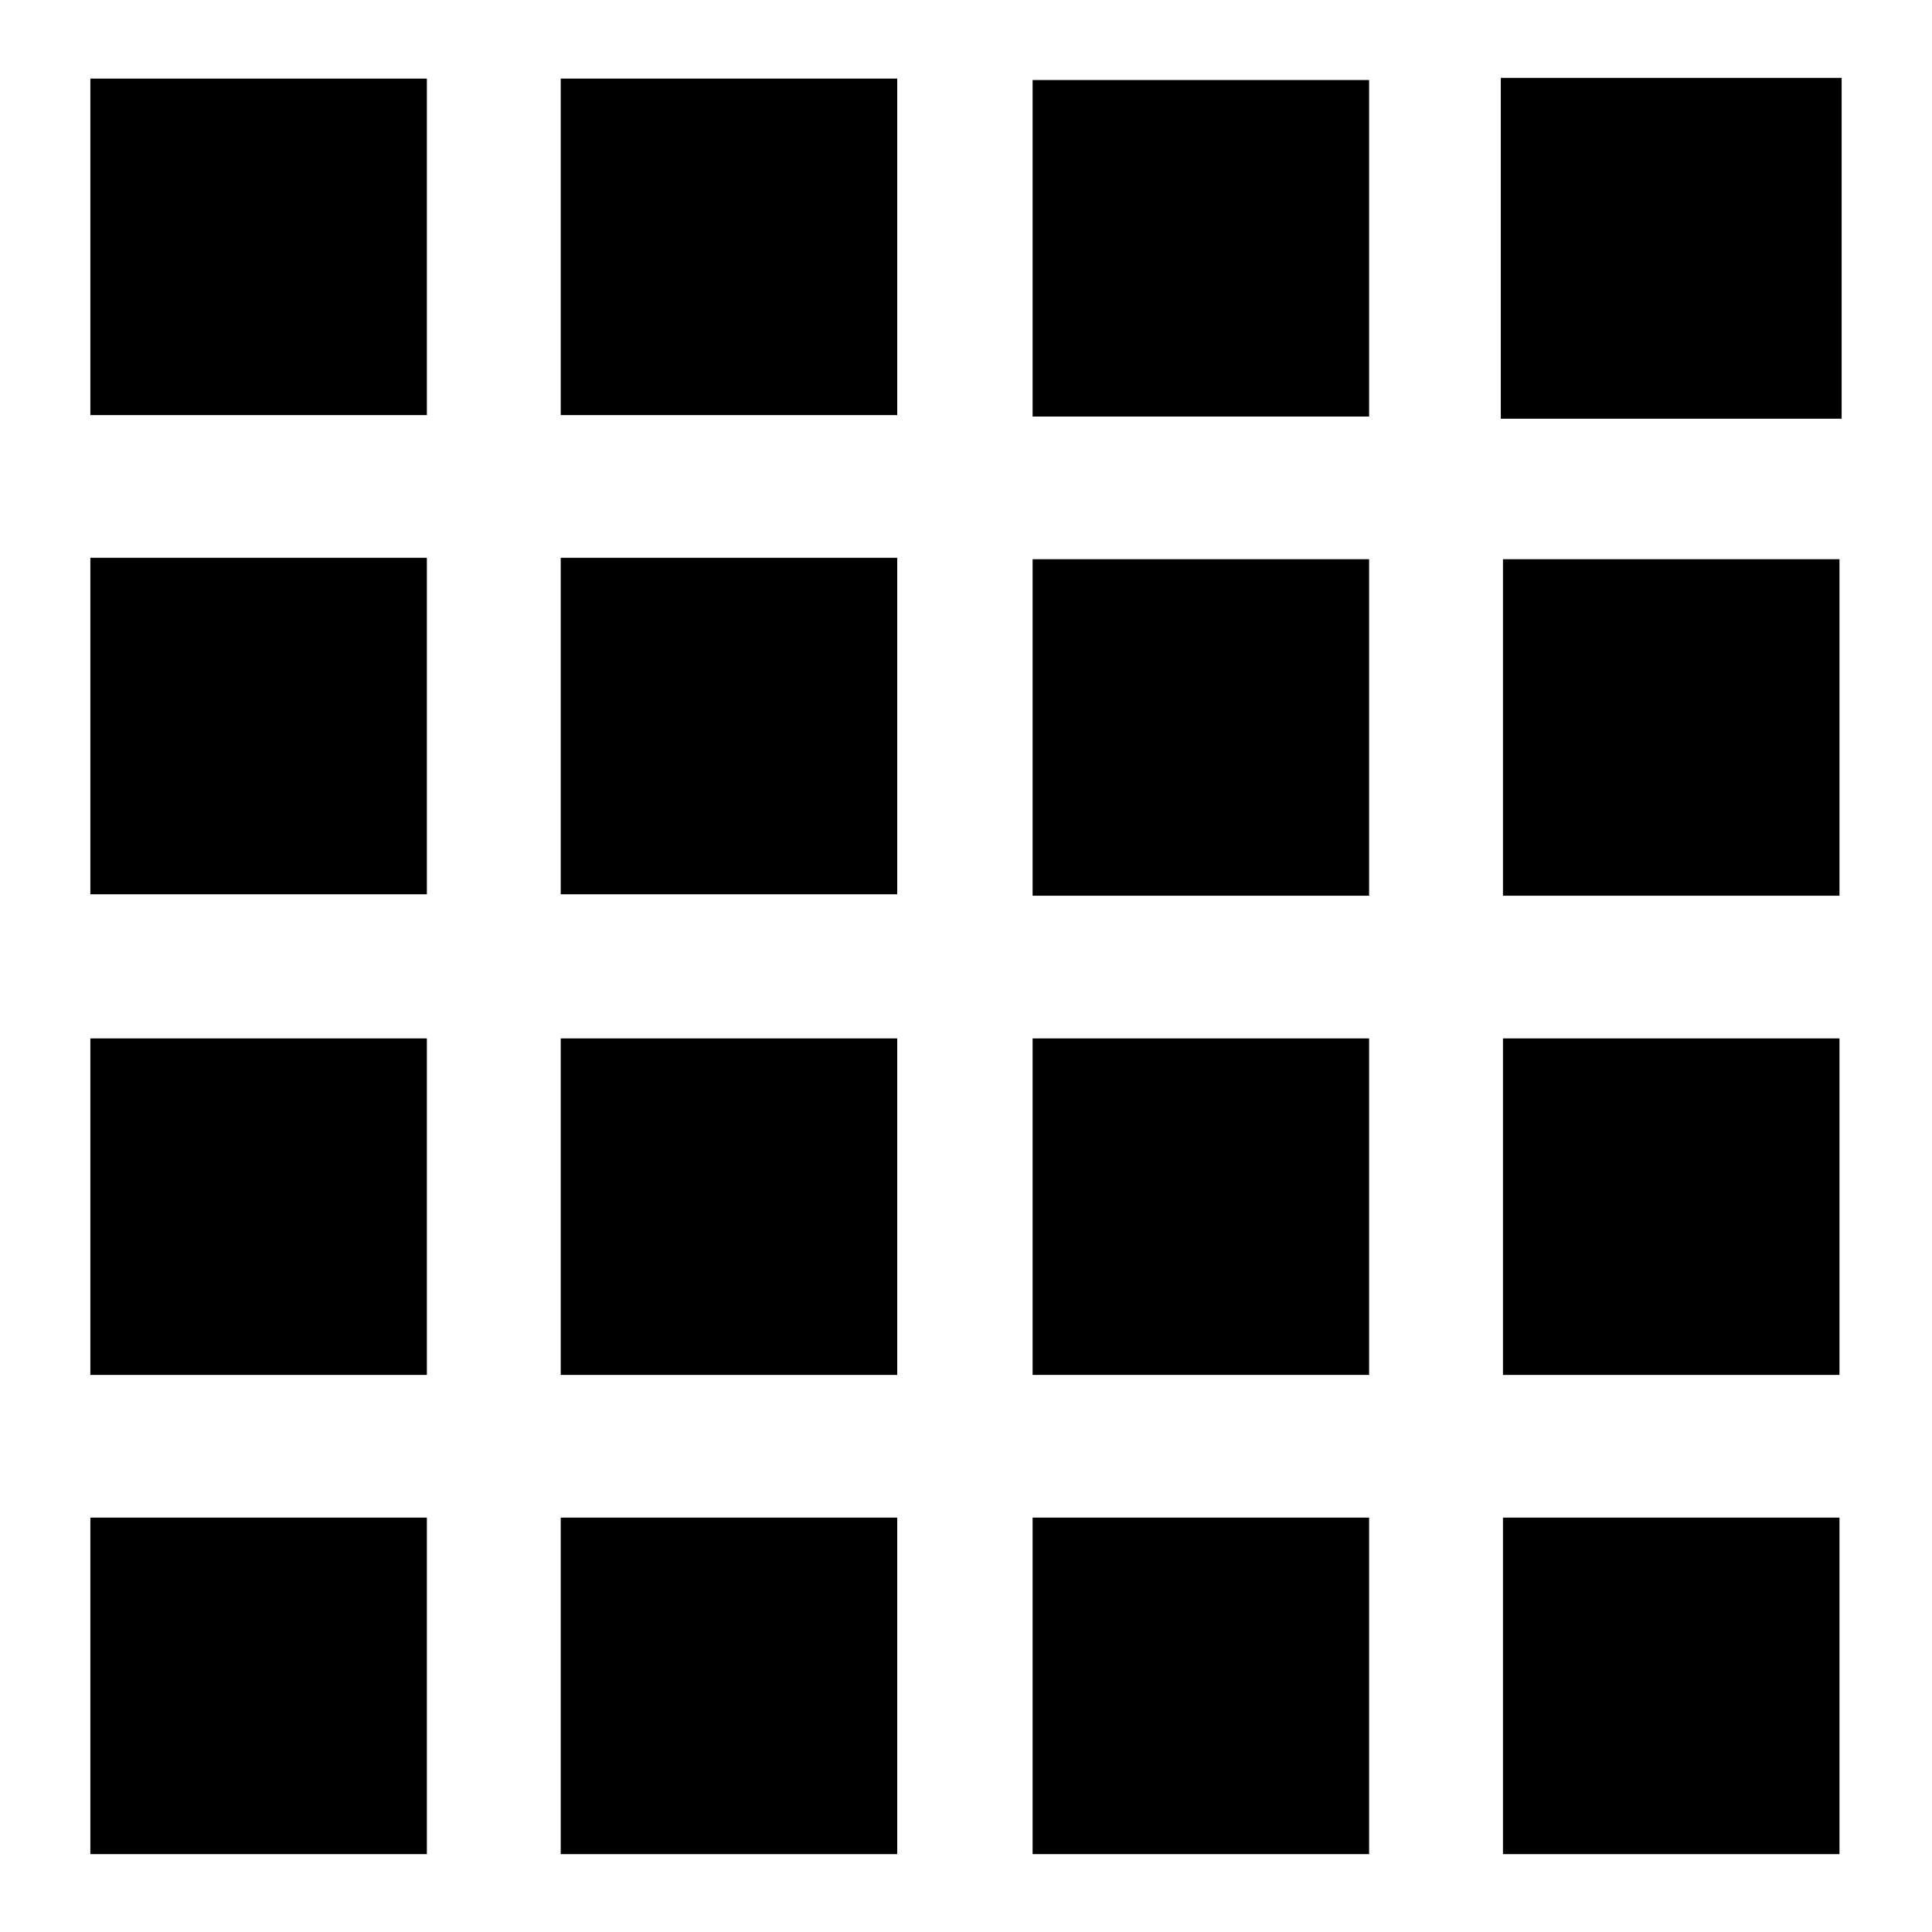
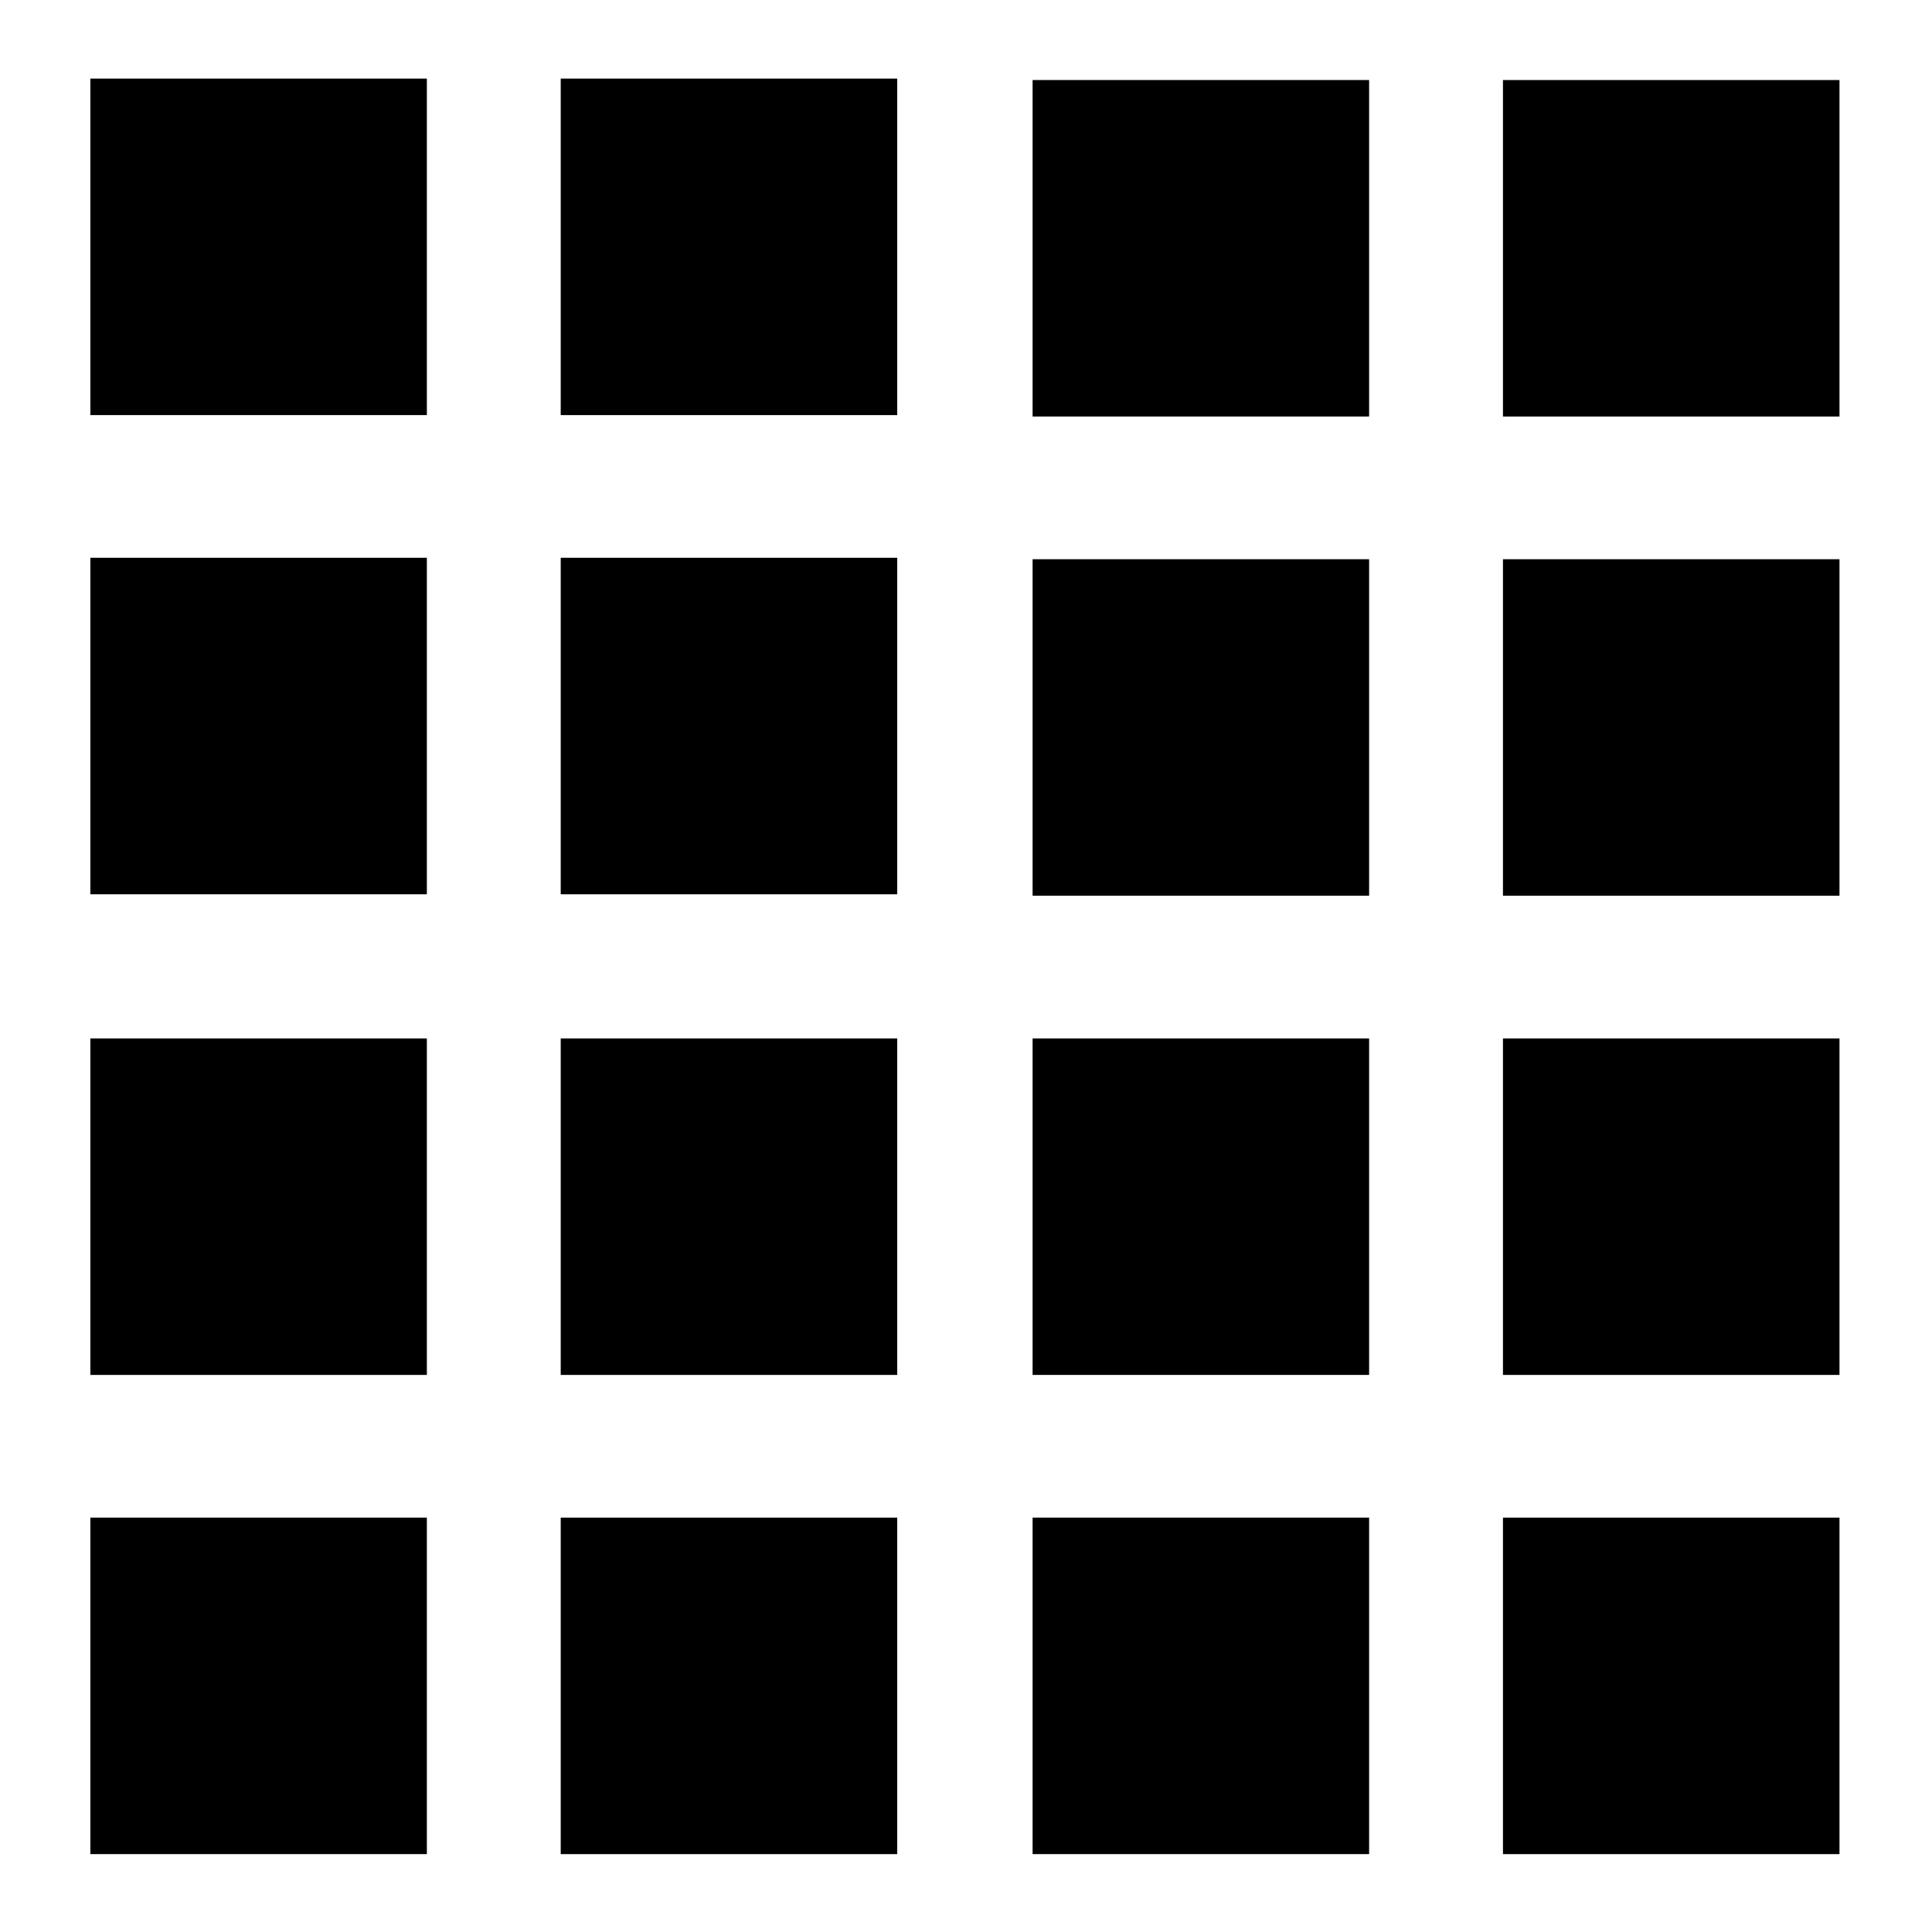
<svg xmlns="http://www.w3.org/2000/svg" version="1.1" id="Layer_1" x="0px" y="0px" width="500" height="500" viewBox="0 0 500 500" enable-background="new 0 0 480 480" xml:space="preserve">
  <defs id="defs77" />
  <rect x="23.384" y="20.337" width="87.088" height="87.088" id="rect43" style="fill:#000000" />
  <rect x="145.113" y="20.338" width="87.089" height="87.089" id="rect45" style="fill:#000000" />
  <rect x="23.384" y="144.352" width="87.088" height="87.086" id="rect47" style="fill:#000000" />
  <rect x="145.113" y="144.353" width="87.089" height="87.088" id="rect49" style="fill:#000000" />
  <rect x="267.237" y="20.712" width="87.088" height="87.088" id="rect51" style="fill:#000000" />
-   <rect x="388.966" y="20.713" stroke-miterlimit="10" width="87.09" height="87.089" id="rect53" style="fill:#000000;stroke:#000000;stroke-width:1.119;stroke-miterlimit:10" />
+   <rect x="388.966" y="20.713" stroke-miterlimit="10" width="87.09" height="87.089" id="rect53" style="fill:#000000" />
  <rect x="267.237" y="144.727" width="87.088" height="87.086" id="rect55" style="fill:#000000" />
  <rect x="388.966" y="144.728" width="87.09" height="87.088" id="rect57" style="fill:#000000" />
  <rect x="23.384" y="268.742" width="87.088" height="87.09" id="rect59" style="fill:#000000" />
  <rect x="145.113" y="268.742" width="87.089" height="87.09" id="rect61" style="fill:#000000" />
  <rect x="23.384" y="392.756" width="87.088" height="87.088" id="rect63" style="fill:#000000" />
  <rect x="145.113" y="392.759" width="87.089" height="87.088" id="rect65" style="fill:#000000" />
  <rect x="267.237" y="268.742" width="87.088" height="87.088" id="rect67" style="fill:#000000" />
  <rect x="388.966" y="268.742" width="87.09" height="87.09" id="rect69" style="fill:#000000" />
  <rect x="267.237" y="392.756" width="87.088" height="87.088" id="rect71" style="fill:#000000" />
  <rect x="388.966" y="392.759" width="87.09" height="87.088" id="rect73" style="fill:#000000" />
</svg>
